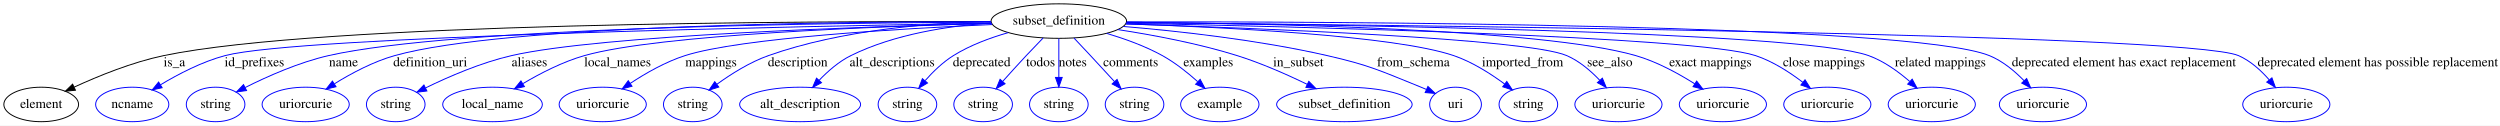
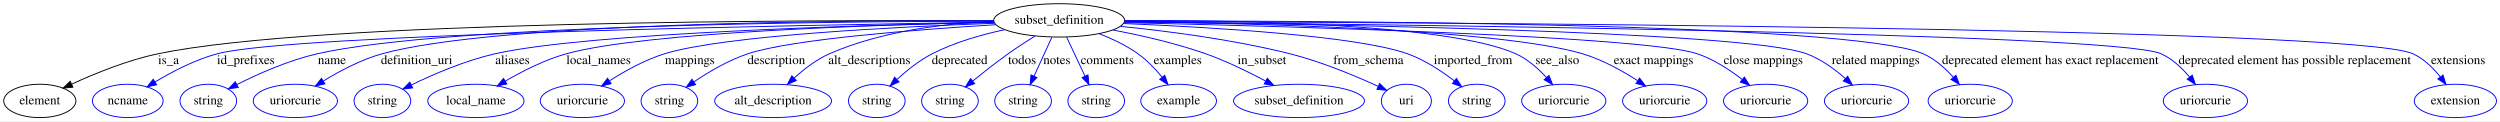
- <svg xmlns="http://www.w3.org/2000/svg" width="2609pt" height="131pt" viewBox="0.00 0.00 2609.00 131.00">
+ <svg xmlns="http://www.w3.org/2000/svg" width="2700pt" height="131pt" viewBox="0.00 0.00 2700.19 131.00">
  <g id="graph0" class="graph" transform="scale(1 1) rotate(0) translate(4 127)">
-     <polygon fill="white" stroke="transparent" points="-4,4 -4,-127 2605,-127 2605,4 -4,4" />
+     <polygon fill="white" stroke="transparent" points="-4,4 -4,-127 2696.19,-127 2696.19,4 -4,4" />
    <g id="node1" class="node">
-       <ellipse fill="none" stroke="black" cx="1101" cy="-105" rx="70.69" ry="18" />
-       <text text-anchor="middle" x="1101" y="-101.3" font-family="Times,serif" font-size="14.00">subset_definition</text>
+       <ellipse fill="none" stroke="black" cx="1140" cy="-105" rx="70.69" ry="18" />
+       <text text-anchor="middle" x="1140" y="-101.3" font-family="Times,serif" font-size="14.00">subset_definition</text>
    </g>
    <g id="node2" class="node">
      <ellipse fill="none" stroke="black" cx="39" cy="-18" rx="38.99" ry="18" />
      <text text-anchor="middle" x="39" y="-14.3" font-family="Times,serif" font-size="14.00">element</text>
    </g>
    <g id="edge1" class="edge">
-       <path fill="none" stroke="black" d="M1029.86,-104.4C841.23,-104.97 331.53,-103.2 167,-69 134.06,-62.16 98.58,-47.68 73.35,-36.06" />
-       <polygon fill="black" stroke="black" points="74.74,-32.85 64.2,-31.77 71.77,-39.19 74.74,-32.85" />
+       <path fill="none" stroke="black" d="M1069.06,-104.53C875.17,-105.47 339.35,-104.69 167,-69 134.06,-62.18 98.58,-47.71 73.34,-36.08" />
+       <polygon fill="black" stroke="black" points="74.74,-32.87 64.2,-31.78 71.76,-39.2 74.74,-32.87" />
      <text text-anchor="middle" x="178" y="-57.8" font-family="Times,serif" font-size="14.00">is_a</text>
    </g>
    <g id="node3" class="node">
      <ellipse fill="none" stroke="blue" cx="134" cy="-18" rx="38.19" ry="18" />
      <text text-anchor="middle" x="134" y="-14.3" font-family="Times,serif" font-size="14.00">ncname</text>
    </g>
    <g id="edge2" class="edge">
-       <path fill="none" stroke="blue" d="M1030.47,-102.92C837,-99.69 307.23,-89.12 231,-69 206.91,-62.64 181.98,-49.63 163.42,-38.47" />
-       <polygon fill="blue" stroke="blue" points="165.2,-35.45 154.86,-33.18 161.53,-41.41 165.2,-35.45" />
+       <path fill="none" stroke="blue" d="M1069.55,-103.05C870.16,-100.11 311.09,-90.07 231,-69 206.91,-62.66 181.97,-49.65 163.42,-38.48" />
+       <polygon fill="blue" stroke="blue" points="165.2,-35.47 154.85,-33.19 161.52,-41.42 165.2,-35.47" />
      <text text-anchor="middle" x="261.5" y="-57.8" font-family="Times,serif" font-size="14.00">id_prefixes</text>
    </g>
    <g id="node4" class="node">
      <ellipse fill="none" stroke="blue" cx="221" cy="-18" rx="30.59" ry="18" />
      <text text-anchor="middle" x="221" y="-14.3" font-family="Times,serif" font-size="14.00">string</text>
    </g>
    <g id="edge3" class="edge">
-       <path fill="none" stroke="blue" d="M1030.09,-103.93C866.98,-103.26 469.2,-98.54 339,-69 308.1,-61.99 275.07,-47.31 251.84,-35.66" />
-       <polygon fill="blue" stroke="blue" points="253.32,-32.49 242.82,-31.05 250.13,-38.72 253.32,-32.49" />
+       <path fill="none" stroke="blue" d="M1068.94,-104.12C899.73,-103.89 476.81,-100.1 339,-69 308.09,-62.03 275.06,-47.34 251.83,-35.68" />
+       <polygon fill="blue" stroke="blue" points="253.32,-32.51 242.82,-31.06 250.12,-38.74 253.32,-32.51" />
      <text text-anchor="middle" x="354.5" y="-57.8" font-family="Times,serif" font-size="14.00">name</text>
    </g>
    <g id="node5" class="node">
      <ellipse fill="none" stroke="blue" cx="315" cy="-18" rx="45.49" ry="18" />
      <text text-anchor="middle" x="315" y="-14.3" font-family="Times,serif" font-size="14.00">uriorcurie</text>
    </g>
    <g id="edge4" class="edge">
-       <path fill="none" stroke="blue" d="M1030.11,-104.35C877.72,-104.48 523.38,-101.17 408,-69 385.59,-62.75 362.55,-50.42 345.01,-39.56" />
-       <polygon fill="blue" stroke="blue" points="346.68,-36.48 336.37,-34.06 342.92,-42.38 346.68,-36.48" />
-       <text text-anchor="middle" x="445" y="-57.8" font-family="Times,serif" font-size="14.00">definition_uri</text>
+       <path fill="none" stroke="blue" d="M1069.14,-104.54C910.65,-105.11 531.81,-102.77 409,-69 386.38,-62.78 363.09,-50.44 345.35,-39.58" />
+       <polygon fill="blue" stroke="blue" points="346.94,-36.45 336.62,-34.08 343.21,-42.37 346.94,-36.45" />
+       <text text-anchor="middle" x="446" y="-57.8" font-family="Times,serif" font-size="14.00">definition_uri</text>
    </g>
    <g id="node6" class="node">
      <ellipse fill="none" stroke="blue" cx="409" cy="-18" rx="30.59" ry="18" />
      <text text-anchor="middle" x="409" y="-14.3" font-family="Times,serif" font-size="14.00">string</text>
    </g>
    <g id="edge5" class="edge">
-       <path fill="none" stroke="blue" d="M1030.74,-102.54C899.81,-99.35 623.32,-90.27 530,-69 498.25,-61.77 464.14,-46.97 440.26,-35.34" />
-       <polygon fill="blue" stroke="blue" points="441.51,-32.06 431,-30.74 438.4,-38.33 441.51,-32.06" />
-       <text text-anchor="middle" x="548.5" y="-57.8" font-family="Times,serif" font-size="14.00">aliases</text>
+       <path fill="none" stroke="blue" d="M1069.64,-102.82C931.98,-100.04 631.7,-91.52 531,-69 498.85,-61.81 464.3,-46.91 440.2,-35.23" />
+       <polygon fill="blue" stroke="blue" points="441.7,-32.07 431.18,-30.78 438.6,-38.35 441.7,-32.07" />
+       <text text-anchor="middle" x="549.5" y="-57.8" font-family="Times,serif" font-size="14.00">aliases</text>
    </g>
    <g id="node7" class="node">
      <ellipse fill="none" stroke="blue" cx="510" cy="-18" rx="51.99" ry="18" />
      <text text-anchor="middle" x="510" y="-14.3" font-family="Times,serif" font-size="14.00">local_name</text>
    </g>
    <g id="edge6" class="edge">
-       <path fill="none" stroke="blue" d="M1030.8,-102.55C913.74,-99.55 683.82,-90.99 606,-69 583.36,-62.6 559.91,-50.51 541.85,-39.82" />
-       <polygon fill="blue" stroke="blue" points="543.29,-36.6 532.93,-34.39 539.65,-42.58 543.29,-36.6" />
-       <text text-anchor="middle" x="640.5" y="-57.8" font-family="Times,serif" font-size="14.00">local_names</text>
+       <path fill="none" stroke="blue" d="M1069.54,-102.89C945.42,-100.34 692.88,-92.38 608,-69 584.58,-62.55 560.24,-50.17 541.67,-39.34" />
+       <polygon fill="blue" stroke="blue" points="543.43,-36.31 533.05,-34.18 539.84,-42.32 543.43,-36.31" />
+       <text text-anchor="middle" x="642.5" y="-57.8" font-family="Times,serif" font-size="14.00">local_names</text>
    </g>
    <g id="node8" class="node">
      <ellipse fill="none" stroke="blue" cx="625" cy="-18" rx="45.49" ry="18" />
      <text text-anchor="middle" x="625" y="-14.3" font-family="Times,serif" font-size="14.00">uriorcurie</text>
    </g>
    <g id="edge7" class="edge">
-       <path fill="none" stroke="blue" d="M1031.31,-101.38C935.61,-97.16 768.81,-87.4 711,-69 690.58,-62.5 669.76,-50.57 653.72,-39.98" />
-       <polygon fill="blue" stroke="blue" points="655.57,-37.01 645.34,-34.29 651.64,-42.8 655.57,-37.01" />
-       <text text-anchor="middle" x="738" y="-57.8" font-family="Times,serif" font-size="14.00">mappings</text>
+       <path fill="none" stroke="blue" d="M1069.98,-101.87C966.64,-98.11 778.57,-88.76 714,-69 692.83,-62.52 671.14,-50.47 654.47,-39.82" />
+       <polygon fill="blue" stroke="blue" points="656.04,-36.66 645.76,-34.09 652.19,-42.51 656.04,-36.66" />
+       <text text-anchor="middle" x="741" y="-57.8" font-family="Times,serif" font-size="14.00">mappings</text>
    </g>
    <g id="node9" class="node">
      <ellipse fill="none" stroke="blue" cx="719" cy="-18" rx="30.59" ry="18" />
      <text text-anchor="middle" x="719" y="-14.3" font-family="Times,serif" font-size="14.00">string</text>
    </g>
    <g id="edge8" class="edge">
-       <path fill="none" stroke="blue" d="M1030.11,-104.66C967.39,-103.2 874.26,-95.95 798,-69 778.55,-62.13 758.95,-49.76 744.13,-39.05" />
-       <polygon fill="blue" stroke="blue" points="746.11,-36.15 736,-32.98 741.92,-41.77 746.11,-36.15" />
-       <text text-anchor="middle" x="828.5" y="-57.8" font-family="Times,serif" font-size="14.00">description</text>
+       <path fill="none" stroke="blue" d="M1071.41,-100.3C987.9,-95.2 852.05,-84.8 804,-69 783,-62.09 761.57,-49.44 745.47,-38.59" />
+       <polygon fill="blue" stroke="blue" points="747.33,-35.62 737.12,-32.79 743.34,-41.37 747.33,-35.62" />
+       <text text-anchor="middle" x="834.5" y="-57.8" font-family="Times,serif" font-size="14.00">description</text>
    </g>
    <g id="node10" class="node">
      <ellipse fill="none" stroke="blue" cx="831" cy="-18" rx="63.09" ry="18" />
      <text text-anchor="middle" x="831" y="-14.3" font-family="Times,serif" font-size="14.00">alt_description</text>
    </g>
    <g id="edge9" class="edge">
-       <path fill="none" stroke="blue" d="M1030.38,-103.07C986.31,-100.02 929.52,-91.45 884,-69 871.46,-62.82 859.88,-52.66 850.76,-43.11" />
-       <polygon fill="blue" stroke="blue" points="853.31,-40.72 844,-35.67 848.13,-45.43 853.31,-40.72" />
-       <text text-anchor="middle" x="927" y="-57.8" font-family="Times,serif" font-size="14.00">alt_descriptions</text>
+       <path fill="none" stroke="blue" d="M1069.08,-104.08C1017.92,-101.78 948.24,-93.67 892,-69 877.87,-62.8 864.36,-52.38 853.67,-42.64" />
+       <polygon fill="blue" stroke="blue" points="856.07,-40.1 846.41,-35.75 851.25,-45.17 856.07,-40.1" />
+       <text text-anchor="middle" x="935" y="-57.8" font-family="Times,serif" font-size="14.00">alt_descriptions</text>
    </g>
    <g id="node11" class="node">
      <ellipse fill="none" stroke="blue" cx="943" cy="-18" rx="30.59" ry="18" />
      <text text-anchor="middle" x="943" y="-14.3" font-family="Times,serif" font-size="14.00">string</text>
    </g>
    <g id="edge10" class="edge">
-       <path fill="none" stroke="blue" d="M1048.03,-92.89C1029.13,-87.48 1008.26,-79.75 991,-69 979.94,-62.11 969.64,-52.11 961.45,-42.85" />
-       <polygon fill="blue" stroke="blue" points="963.95,-40.39 954.82,-35.01 958.6,-44.91 963.95,-40.39" />
-       <text text-anchor="middle" x="1020.5" y="-57.8" font-family="Times,serif" font-size="14.00">deprecated</text>
+       <path fill="none" stroke="blue" d="M1080.94,-94.9C1055.98,-89.55 1027.15,-81.34 1003,-69 989.14,-61.92 975.65,-51.14 964.98,-41.4" />
+       <polygon fill="blue" stroke="blue" points="967.08,-38.57 957.42,-34.23 962.27,-43.65 967.08,-38.57" />
+       <text text-anchor="middle" x="1032.5" y="-57.8" font-family="Times,serif" font-size="14.00">deprecated</text>
    </g>
    <g id="node12" class="node">
      <ellipse fill="none" stroke="blue" cx="1022" cy="-18" rx="30.59" ry="18" />
      <text text-anchor="middle" x="1022" y="-14.3" font-family="Times,serif" font-size="14.00">string</text>
    </g>
    <g id="edge11" class="edge">
-       <path fill="none" stroke="blue" d="M1084.61,-87.39C1078.98,-81.61 1072.67,-75.06 1067,-69 1058.81,-60.25 1049.96,-50.48 1042.29,-41.92" />
-       <polygon fill="blue" stroke="blue" points="1044.9,-39.59 1035.63,-34.46 1039.68,-44.25 1044.9,-39.59" />
-       <text text-anchor="middle" x="1082" y="-57.8" font-family="Times,serif" font-size="14.00">todos</text>
+       <path fill="none" stroke="blue" d="M1113.89,-88.16C1104.63,-82.34 1094.22,-75.57 1085,-69 1072,-59.74 1058.05,-48.79 1046.6,-39.5" />
+       <polygon fill="blue" stroke="blue" points="1048.7,-36.69 1038.74,-33.07 1044.26,-42.11 1048.7,-36.69" />
+       <text text-anchor="middle" x="1100" y="-57.8" font-family="Times,serif" font-size="14.00">todos</text>
    </g>
    <g id="node13" class="node">
      <ellipse fill="none" stroke="blue" cx="1101" cy="-18" rx="30.59" ry="18" />
      <text text-anchor="middle" x="1101" y="-14.3" font-family="Times,serif" font-size="14.00">string</text>
    </g>
    <g id="edge12" class="edge">
-       <path fill="none" stroke="blue" d="M1101,-86.8C1101,-75.16 1101,-59.55 1101,-46.24" />
-       <polygon fill="blue" stroke="blue" points="1104.5,-46.18 1101,-36.18 1097.5,-46.18 1104.5,-46.18" />
-       <text text-anchor="middle" x="1115.5" y="-57.8" font-family="Times,serif" font-size="14.00">notes</text>
+       <path fill="none" stroke="blue" d="M1132.1,-86.8C1126.59,-74.78 1119.12,-58.51 1112.89,-44.92" />
+       <polygon fill="blue" stroke="blue" points="1115.96,-43.23 1108.61,-35.6 1109.6,-46.15 1115.96,-43.23" />
+       <text text-anchor="middle" x="1137.5" y="-57.8" font-family="Times,serif" font-size="14.00">notes</text>
    </g>
    <g id="node14" class="node">
      <ellipse fill="none" stroke="blue" cx="1180" cy="-18" rx="30.59" ry="18" />
      <text text-anchor="middle" x="1180" y="-14.3" font-family="Times,serif" font-size="14.00">string</text>
    </g>
    <g id="edge13" class="edge">
-       <path fill="none" stroke="blue" d="M1116.82,-87.3C1122.28,-81.52 1128.42,-74.99 1134,-69 1142.24,-60.14 1151.27,-50.36 1159.12,-41.81" />
-       <polygon fill="blue" stroke="blue" points="1161.77,-44.1 1165.95,-34.36 1156.61,-39.37 1161.77,-44.1" />
-       <text text-anchor="middle" x="1176" y="-57.8" font-family="Times,serif" font-size="14.00">comments</text>
+       <path fill="none" stroke="blue" d="M1148.09,-86.8C1153.75,-74.78 1161.41,-58.51 1167.8,-44.92" />
+       <polygon fill="blue" stroke="blue" points="1171.1,-46.14 1172.19,-35.6 1164.76,-43.15 1171.1,-46.14" />
+       <text text-anchor="middle" x="1192" y="-57.8" font-family="Times,serif" font-size="14.00">comments</text>
    </g>
    <g id="node15" class="node">
      <ellipse fill="none" stroke="blue" cx="1269" cy="-18" rx="40.89" ry="18" />
      <text text-anchor="middle" x="1269" y="-14.3" font-family="Times,serif" font-size="14.00">example</text>
    </g>
    <g id="edge14" class="edge">
-       <path fill="none" stroke="blue" d="M1151.02,-92.11C1169.86,-86.53 1191.05,-78.9 1209,-69 1222.24,-61.69 1235.34,-51.26 1245.9,-41.81" />
-       <polygon fill="blue" stroke="blue" points="1248.47,-44.2 1253.44,-34.85 1243.72,-39.06 1248.47,-44.2" />
-       <text text-anchor="middle" x="1257" y="-57.8" font-family="Times,serif" font-size="14.00">examples</text>
+       <path fill="none" stroke="blue" d="M1183.05,-90.67C1197.14,-85.2 1212.4,-77.99 1225,-69 1234.8,-62.01 1243.9,-52.43 1251.26,-43.53" />
+       <polygon fill="blue" stroke="blue" points="1254.04,-45.65 1257.49,-35.64 1248.55,-41.31 1254.04,-45.65" />
+       <text text-anchor="middle" x="1268" y="-57.8" font-family="Times,serif" font-size="14.00">examples</text>
    </g>
    <g id="node16" class="node">
      <ellipse fill="none" stroke="blue" cx="1399" cy="-18" rx="70.69" ry="18" />
      <text text-anchor="middle" x="1399" y="-14.3" font-family="Times,serif" font-size="14.00">subset_definition</text>
    </g>
    <g id="edge15" class="edge">
-       <path fill="none" stroke="blue" d="M1162.61,-96.11C1199.26,-90.5 1246.38,-81.69 1287,-69 1312.14,-61.14 1339.13,-49.2 1360.32,-38.96" />
-       <polygon fill="blue" stroke="blue" points="1361.88,-42.1 1369.32,-34.55 1358.8,-35.81 1361.88,-42.1" />
-       <text text-anchor="middle" x="1351" y="-57.8" font-family="Times,serif" font-size="14.00">in_subset</text>
+       <path fill="none" stroke="blue" d="M1197.98,-94.64C1228.27,-88.88 1265.67,-80.39 1298,-69 1320.36,-61.12 1344.18,-49.5 1363.07,-39.44" />
+       <polygon fill="blue" stroke="blue" points="1364.79,-42.49 1371.92,-34.65 1361.45,-36.33 1364.79,-42.49" />
+       <text text-anchor="middle" x="1359" y="-57.8" font-family="Times,serif" font-size="14.00">in_subset</text>
    </g>
    <g id="node17" class="node">
      <ellipse fill="none" stroke="blue" cx="1515" cy="-18" rx="27" ry="18" />
      <text text-anchor="middle" x="1515" y="-14.3" font-family="Times,serif" font-size="14.00">uri</text>
    </g>
    <g id="edge16" class="edge">
-       <path fill="none" stroke="blue" d="M1168.41,-99.38C1225.54,-94.57 1309.36,-85.36 1381,-69 1425.8,-58.77 1436.37,-53.17 1479,-36 1480.82,-35.26 1482.69,-34.48 1484.56,-33.67" />
-       <polygon fill="blue" stroke="blue" points="1486.18,-36.78 1493.86,-29.48 1483.3,-30.4 1486.18,-36.78" />
-       <text text-anchor="middle" x="1471" y="-57.8" font-family="Times,serif" font-size="14.00">from_schema</text>
+       <path fill="none" stroke="blue" d="M1206.26,-98.54C1256.86,-93.44 1328.02,-84.28 1389,-69 1422.65,-60.57 1459.33,-45.26 1484.39,-33.8" />
+       <polygon fill="blue" stroke="blue" points="1486.13,-36.85 1493.72,-29.46 1483.18,-30.5 1486.13,-36.85" />
+       <text text-anchor="middle" x="1474" y="-57.8" font-family="Times,serif" font-size="14.00">from_schema</text>
    </g>
    <g id="node18" class="node">
      <ellipse fill="none" stroke="blue" cx="1591" cy="-18" rx="30.59" ry="18" />
      <text text-anchor="middle" x="1591" y="-14.3" font-family="Times,serif" font-size="14.00">string</text>
    </g>
    <g id="edge17" class="edge">
-       <path fill="none" stroke="blue" d="M1170.94,-102.11C1271.49,-98.71 1451.57,-89.86 1513,-69 1532.35,-62.43 1551.71,-50.06 1566.3,-39.27" />
-       <polygon fill="blue" stroke="blue" points="1568.48,-42.01 1574.3,-33.16 1564.23,-36.45 1568.48,-42.01" />
-       <text text-anchor="middle" x="1585" y="-57.8" font-family="Times,serif" font-size="14.00">imported_from</text>
+       <path fill="none" stroke="blue" d="M1209.69,-101.59C1302.5,-97.69 1461.31,-88.37 1516,-69 1534.44,-62.47 1552.76,-50.39 1566.68,-39.74" />
+       <polygon fill="blue" stroke="blue" points="1569.07,-42.31 1574.74,-33.35 1564.72,-36.82 1569.07,-42.31" />
+       <text text-anchor="middle" x="1587" y="-57.8" font-family="Times,serif" font-size="14.00">imported_from</text>
    </g>
    <g id="node19" class="node">
      <ellipse fill="none" stroke="blue" cx="1685" cy="-18" rx="45.49" ry="18" />
      <text text-anchor="middle" x="1685" y="-14.3" font-family="Times,serif" font-size="14.00">uriorcurie</text>
    </g>
    <g id="edge18" class="edge">
-       <path fill="none" stroke="blue" d="M1170.93,-101.98C1305.27,-97.72 1589.81,-86.73 1631,-69 1644.15,-63.34 1656.13,-53.06 1665.45,-43.28" />
-       <polygon fill="blue" stroke="blue" points="1668.23,-45.42 1672.32,-35.65 1663.03,-40.74 1668.23,-45.42" />
-       <text text-anchor="middle" x="1676" y="-57.8" font-family="Times,serif" font-size="14.00">see_also</text>
+       <path fill="none" stroke="blue" d="M1211.21,-104.84C1329.19,-105.26 1559.49,-101.68 1633,-69 1645.82,-63.3 1657.38,-53.01 1666.32,-43.24" />
+       <polygon fill="blue" stroke="blue" points="1669.02,-45.47 1672.91,-35.62 1663.73,-40.9 1669.02,-45.47" />
+       <text text-anchor="middle" x="1678" y="-57.8" font-family="Times,serif" font-size="14.00">see_also</text>
    </g>
    <g id="node20" class="node">
      <ellipse fill="none" stroke="blue" cx="1794" cy="-18" rx="45.49" ry="18" />
      <text text-anchor="middle" x="1794" y="-14.3" font-family="Times,serif" font-size="14.00">uriorcurie</text>
    </g>
    <g id="edge19" class="edge">
-       <path fill="none" stroke="blue" d="M1171.86,-103.78C1308.87,-102.73 1605.22,-97.14 1703,-69 1724.98,-62.67 1747.52,-50.34 1764.67,-39.5" />
-       <polygon fill="blue" stroke="blue" points="1766.64,-42.39 1773.12,-34.01 1762.83,-36.52 1766.64,-42.39" />
-       <text text-anchor="middle" x="1781" y="-57.8" font-family="Times,serif" font-size="14.00">exact mappings</text>
+       <path fill="none" stroke="blue" d="M1210.8,-103.54C1341.23,-102.05 1614.39,-95.73 1705,-69 1726.22,-62.74 1747.92,-50.69 1764.57,-39.99" />
+       <polygon fill="blue" stroke="blue" points="1766.87,-42.67 1773.27,-34.23 1763,-36.83 1766.87,-42.67" />
+       <text text-anchor="middle" x="1782" y="-57.8" font-family="Times,serif" font-size="14.00">exact mappings</text>
    </g>
    <g id="node21" class="node">
      <ellipse fill="none" stroke="blue" cx="1903" cy="-18" rx="45.49" ry="18" />
      <text text-anchor="middle" x="1903" y="-14.3" font-family="Times,serif" font-size="14.00">uriorcurie</text>
    </g>
    <g id="edge20" class="edge">
-       <path fill="none" stroke="blue" d="M1171.53,-102.74C1342,-99.4 1766.82,-89.14 1828,-69 1845.97,-63.08 1863.69,-51.6 1877.4,-41.13" />
-       <polygon fill="blue" stroke="blue" points="1879.72,-43.76 1885.38,-34.8 1875.37,-38.28 1879.72,-43.76" />
-       <text text-anchor="middle" x="1899.5" y="-57.8" font-family="Times,serif" font-size="14.00">close mappings</text>
+       <path fill="none" stroke="blue" d="M1210.46,-102.56C1374.34,-98.92 1771.52,-88.2 1829,-69 1846.78,-63.06 1864.27,-51.58 1877.78,-41.11" />
+       <polygon fill="blue" stroke="blue" points="1880.04,-43.78 1885.64,-34.79 1875.66,-38.33 1880.04,-43.78" />
+       <text text-anchor="middle" x="1900.5" y="-57.8" font-family="Times,serif" font-size="14.00">close mappings</text>
    </g>
    <g id="node22" class="node">
      <ellipse fill="none" stroke="blue" cx="2012" cy="-18" rx="45.49" ry="18" />
      <text text-anchor="middle" x="2012" y="-14.3" font-family="Times,serif" font-size="14.00">uriorcurie</text>
    </g>
    <g id="edge21" class="edge">
-       <path fill="none" stroke="blue" d="M1171.74,-103.49C1361.84,-101.78 1874.18,-94.8 1946,-69 1961.94,-63.27 1977.18,-52.23 1989,-41.97" />
-       <polygon fill="blue" stroke="blue" points="1991.55,-44.39 1996.6,-35.07 1986.84,-39.21 1991.55,-44.39" />
-       <text text-anchor="middle" x="2021" y="-57.8" font-family="Times,serif" font-size="14.00">related mappings</text>
+       <path fill="none" stroke="blue" d="M1210.88,-103.36C1395.02,-101.37 1878.94,-93.81 1947,-69 1962.65,-63.3 1977.57,-52.36 1989.16,-42.17" />
+       <polygon fill="blue" stroke="blue" points="1991.63,-44.65 1996.62,-35.31 1986.89,-39.5 1991.63,-44.65" />
+       <text text-anchor="middle" x="2022" y="-57.8" font-family="Times,serif" font-size="14.00">related mappings</text>
    </g>
    <g id="node23" class="node">
-       <ellipse fill="none" stroke="blue" cx="2128" cy="-18" rx="45.49" ry="18" />
-       <text text-anchor="middle" x="2128" y="-14.3" font-family="Times,serif" font-size="14.00">uriorcurie</text>
+       <ellipse fill="none" stroke="blue" cx="2124" cy="-18" rx="45.49" ry="18" />
+       <text text-anchor="middle" x="2124" y="-14.3" font-family="Times,serif" font-size="14.00">uriorcurie</text>
    </g>
    <g id="edge22" class="edge">
-       <path fill="none" stroke="blue" d="M1172.06,-104.21C1381.9,-104.46 1989.35,-102.25 2072,-69 2085.87,-63.42 2098.56,-52.79 2108.34,-42.77" />
-       <polygon fill="blue" stroke="blue" points="2111.01,-45.04 2115.22,-35.32 2105.86,-40.29 2111.01,-45.04" />
-       <text text-anchor="middle" x="2212.5" y="-57.8" font-family="Times,serif" font-size="14.00">deprecated element has exact replacement</text>
+       <path fill="none" stroke="blue" d="M1210.88,-104.27C1415.01,-104.65 1994.69,-102.71 2073,-69 2085.76,-63.51 2097.12,-53.24 2105.86,-43.44" />
+       <polygon fill="blue" stroke="blue" points="2108.54,-45.69 2112.28,-35.77 2103.18,-41.19 2108.54,-45.69" />
+       <text text-anchor="middle" x="2210.5" y="-57.8" font-family="Times,serif" font-size="14.00">deprecated element has exact replacement</text>
    </g>
    <g id="node24" class="node">
-       <ellipse fill="none" stroke="blue" cx="2382" cy="-18" rx="45.49" ry="18" />
-       <text text-anchor="middle" x="2382" y="-14.3" font-family="Times,serif" font-size="14.00">uriorcurie</text>
+       <ellipse fill="none" stroke="blue" cx="2378" cy="-18" rx="45.49" ry="18" />
+       <text text-anchor="middle" x="2378" y="-14.3" font-family="Times,serif" font-size="14.00">uriorcurie</text>
    </g>
    <g id="edge23" class="edge">
-       <path fill="none" stroke="blue" d="M1171.65,-103.43C1425.4,-101.2 2278.55,-92.03 2332,-69 2344.5,-63.61 2355.56,-53.5 2364.07,-43.78" />
-       <polygon fill="blue" stroke="blue" points="2366.97,-45.76 2370.61,-35.81 2361.56,-41.33 2366.97,-45.76" />
-       <text text-anchor="middle" x="2477.5" y="-57.8" font-family="Times,serif" font-size="14.00">deprecated element has possible replacement</text>
+       <path fill="none" stroke="blue" d="M1210.87,-103.39C1459.34,-101.08 2278.75,-91.74 2330,-69 2342.2,-63.59 2352.84,-53.47 2360.98,-43.75" />
+       <polygon fill="blue" stroke="blue" points="2363.8,-45.82 2367.21,-35.79 2358.29,-41.51 2363.8,-45.82" />
+       <text text-anchor="middle" x="2474.5" y="-57.8" font-family="Times,serif" font-size="14.00">deprecated element has possible replacement</text>
+     </g>
+     <g id="node25" class="node">
+       <ellipse fill="none" stroke="blue" cx="2648" cy="-18" rx="44.39" ry="18" />
+       <text text-anchor="middle" x="2648" y="-14.3" font-family="Times,serif" font-size="14.00">extension</text>
+     </g>
+     <g id="edge24" class="edge">
+       <path fill="none" stroke="blue" d="M1210.92,-103.84C1494.97,-103 2538.11,-97.95 2602,-69 2613.8,-63.65 2623.94,-53.69 2631.67,-44.06" />
+       <polygon fill="blue" stroke="blue" points="2634.66,-45.91 2637.83,-35.8 2629.05,-41.72 2634.66,-45.91" />
+       <text text-anchor="middle" x="2651" y="-57.8" font-family="Times,serif" font-size="14.00">extensions</text>
    </g>
  </g>
</svg>
